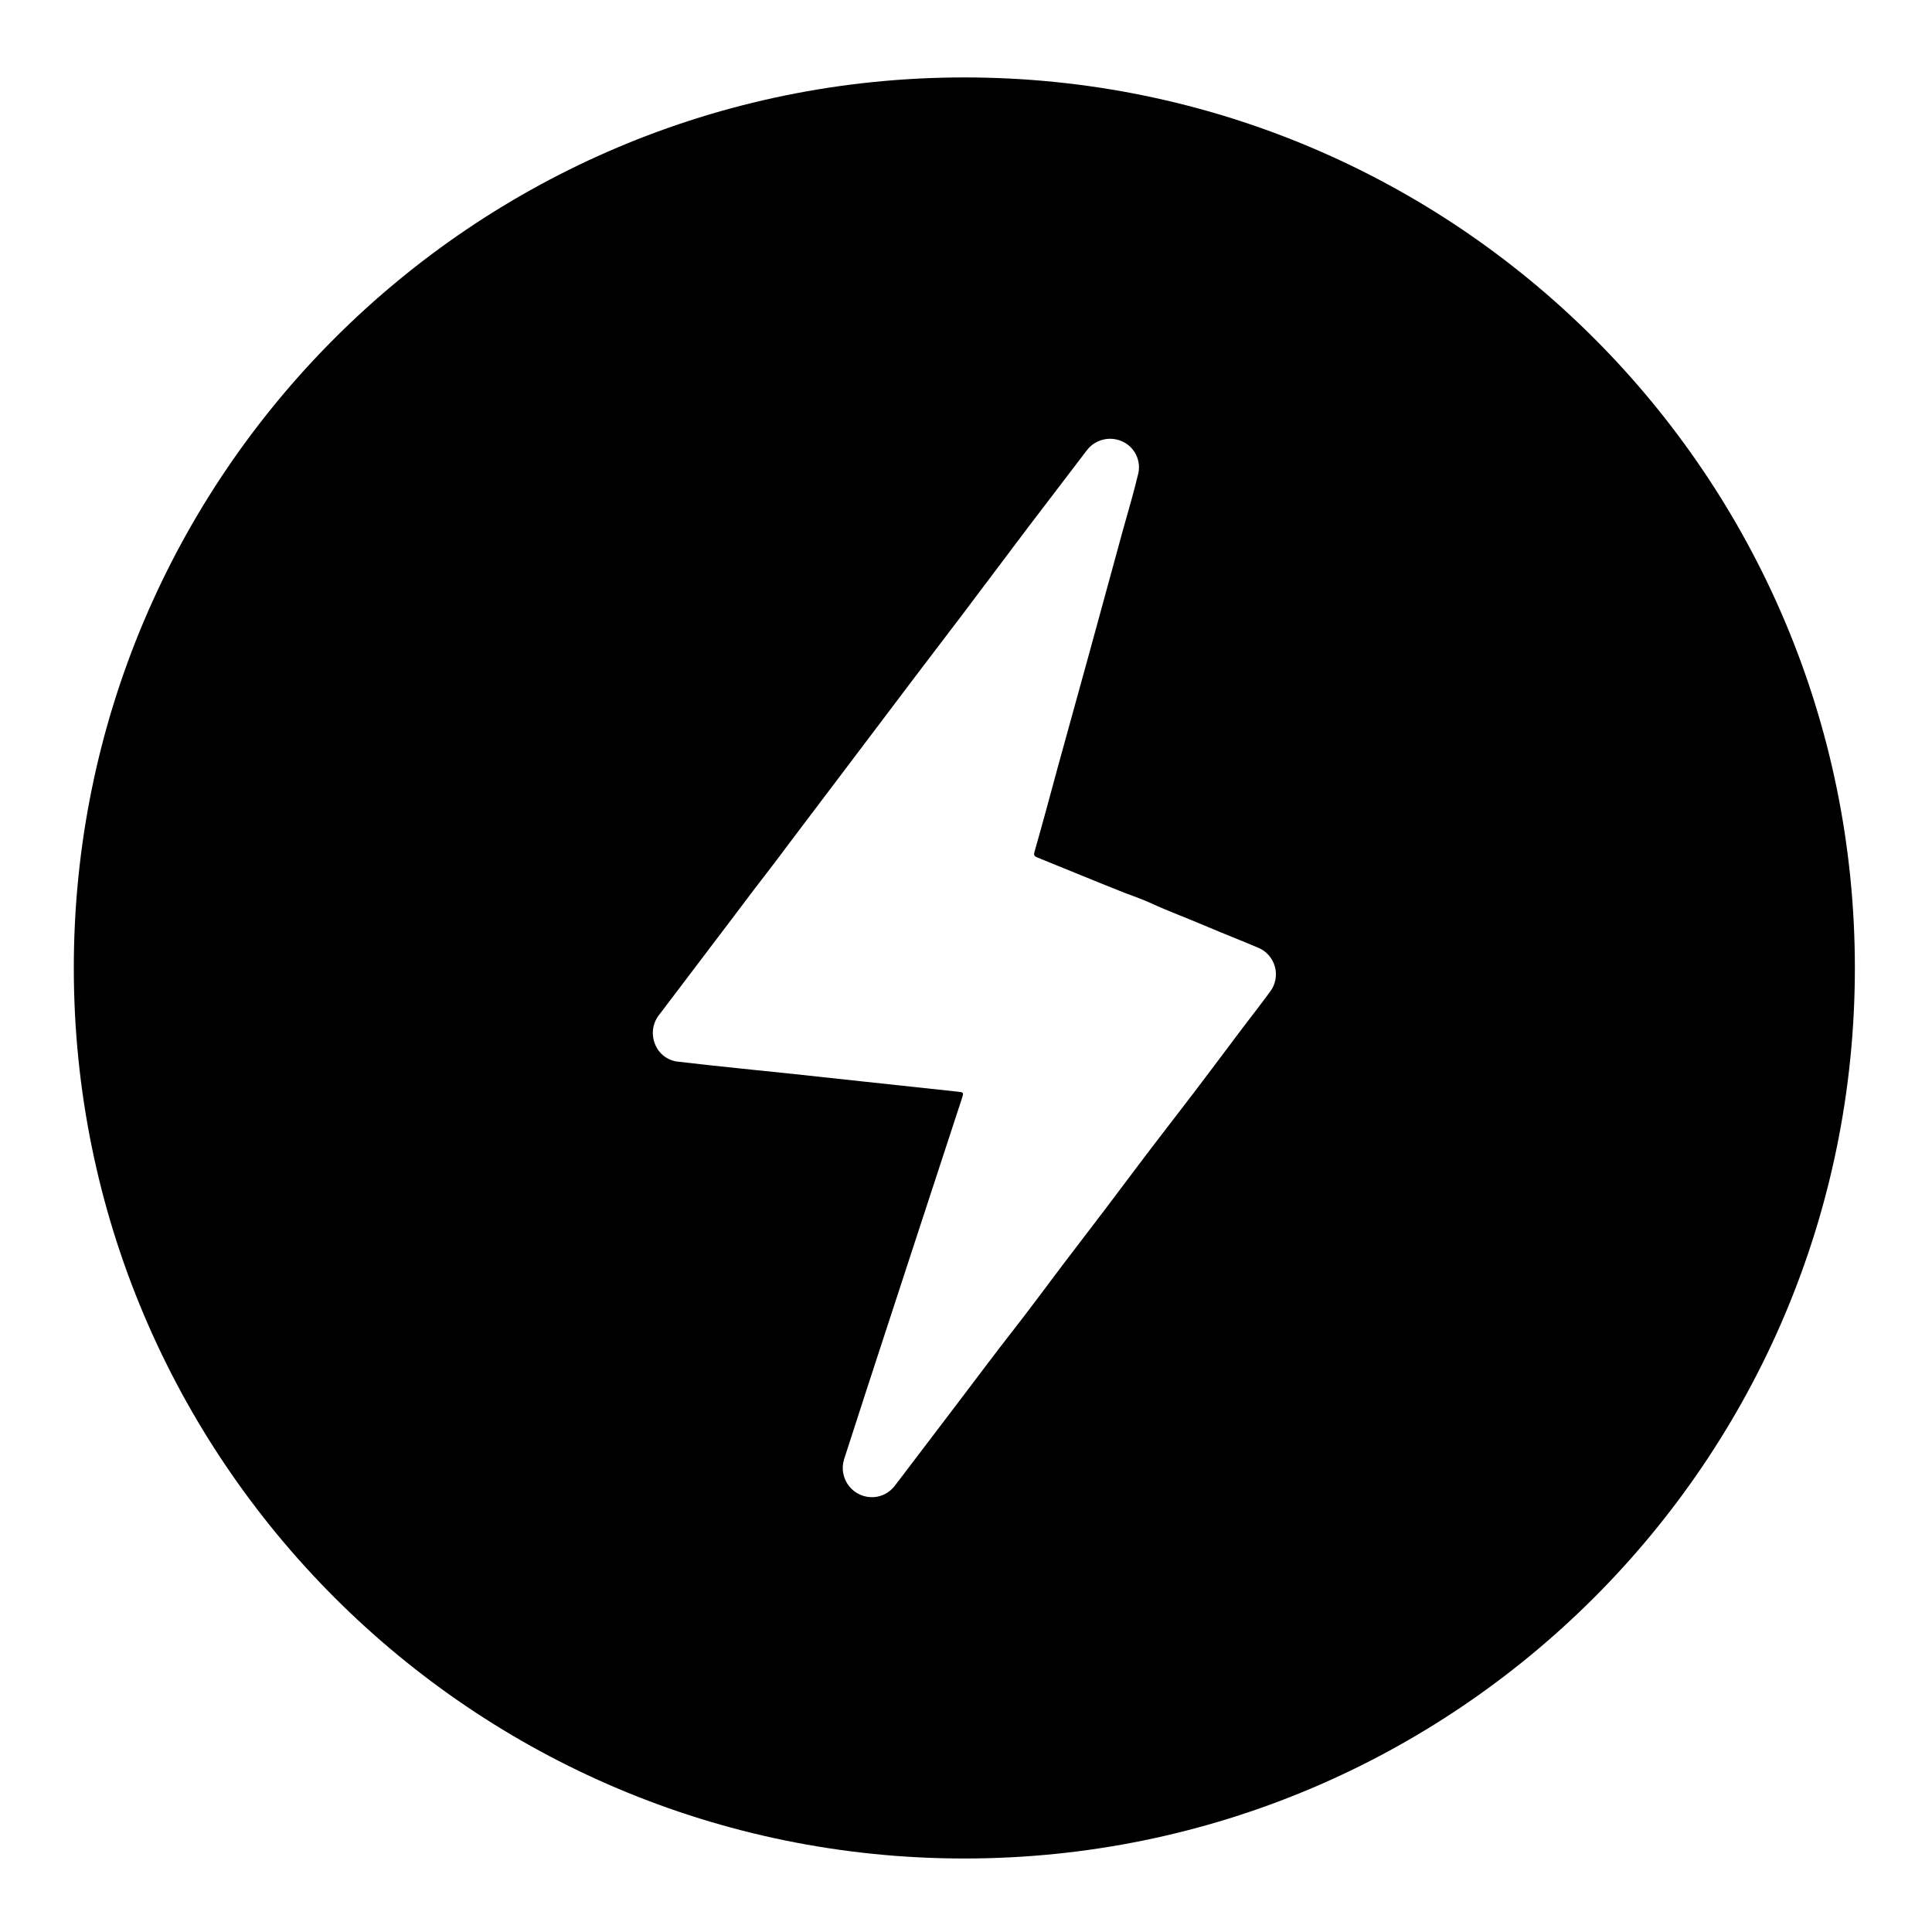
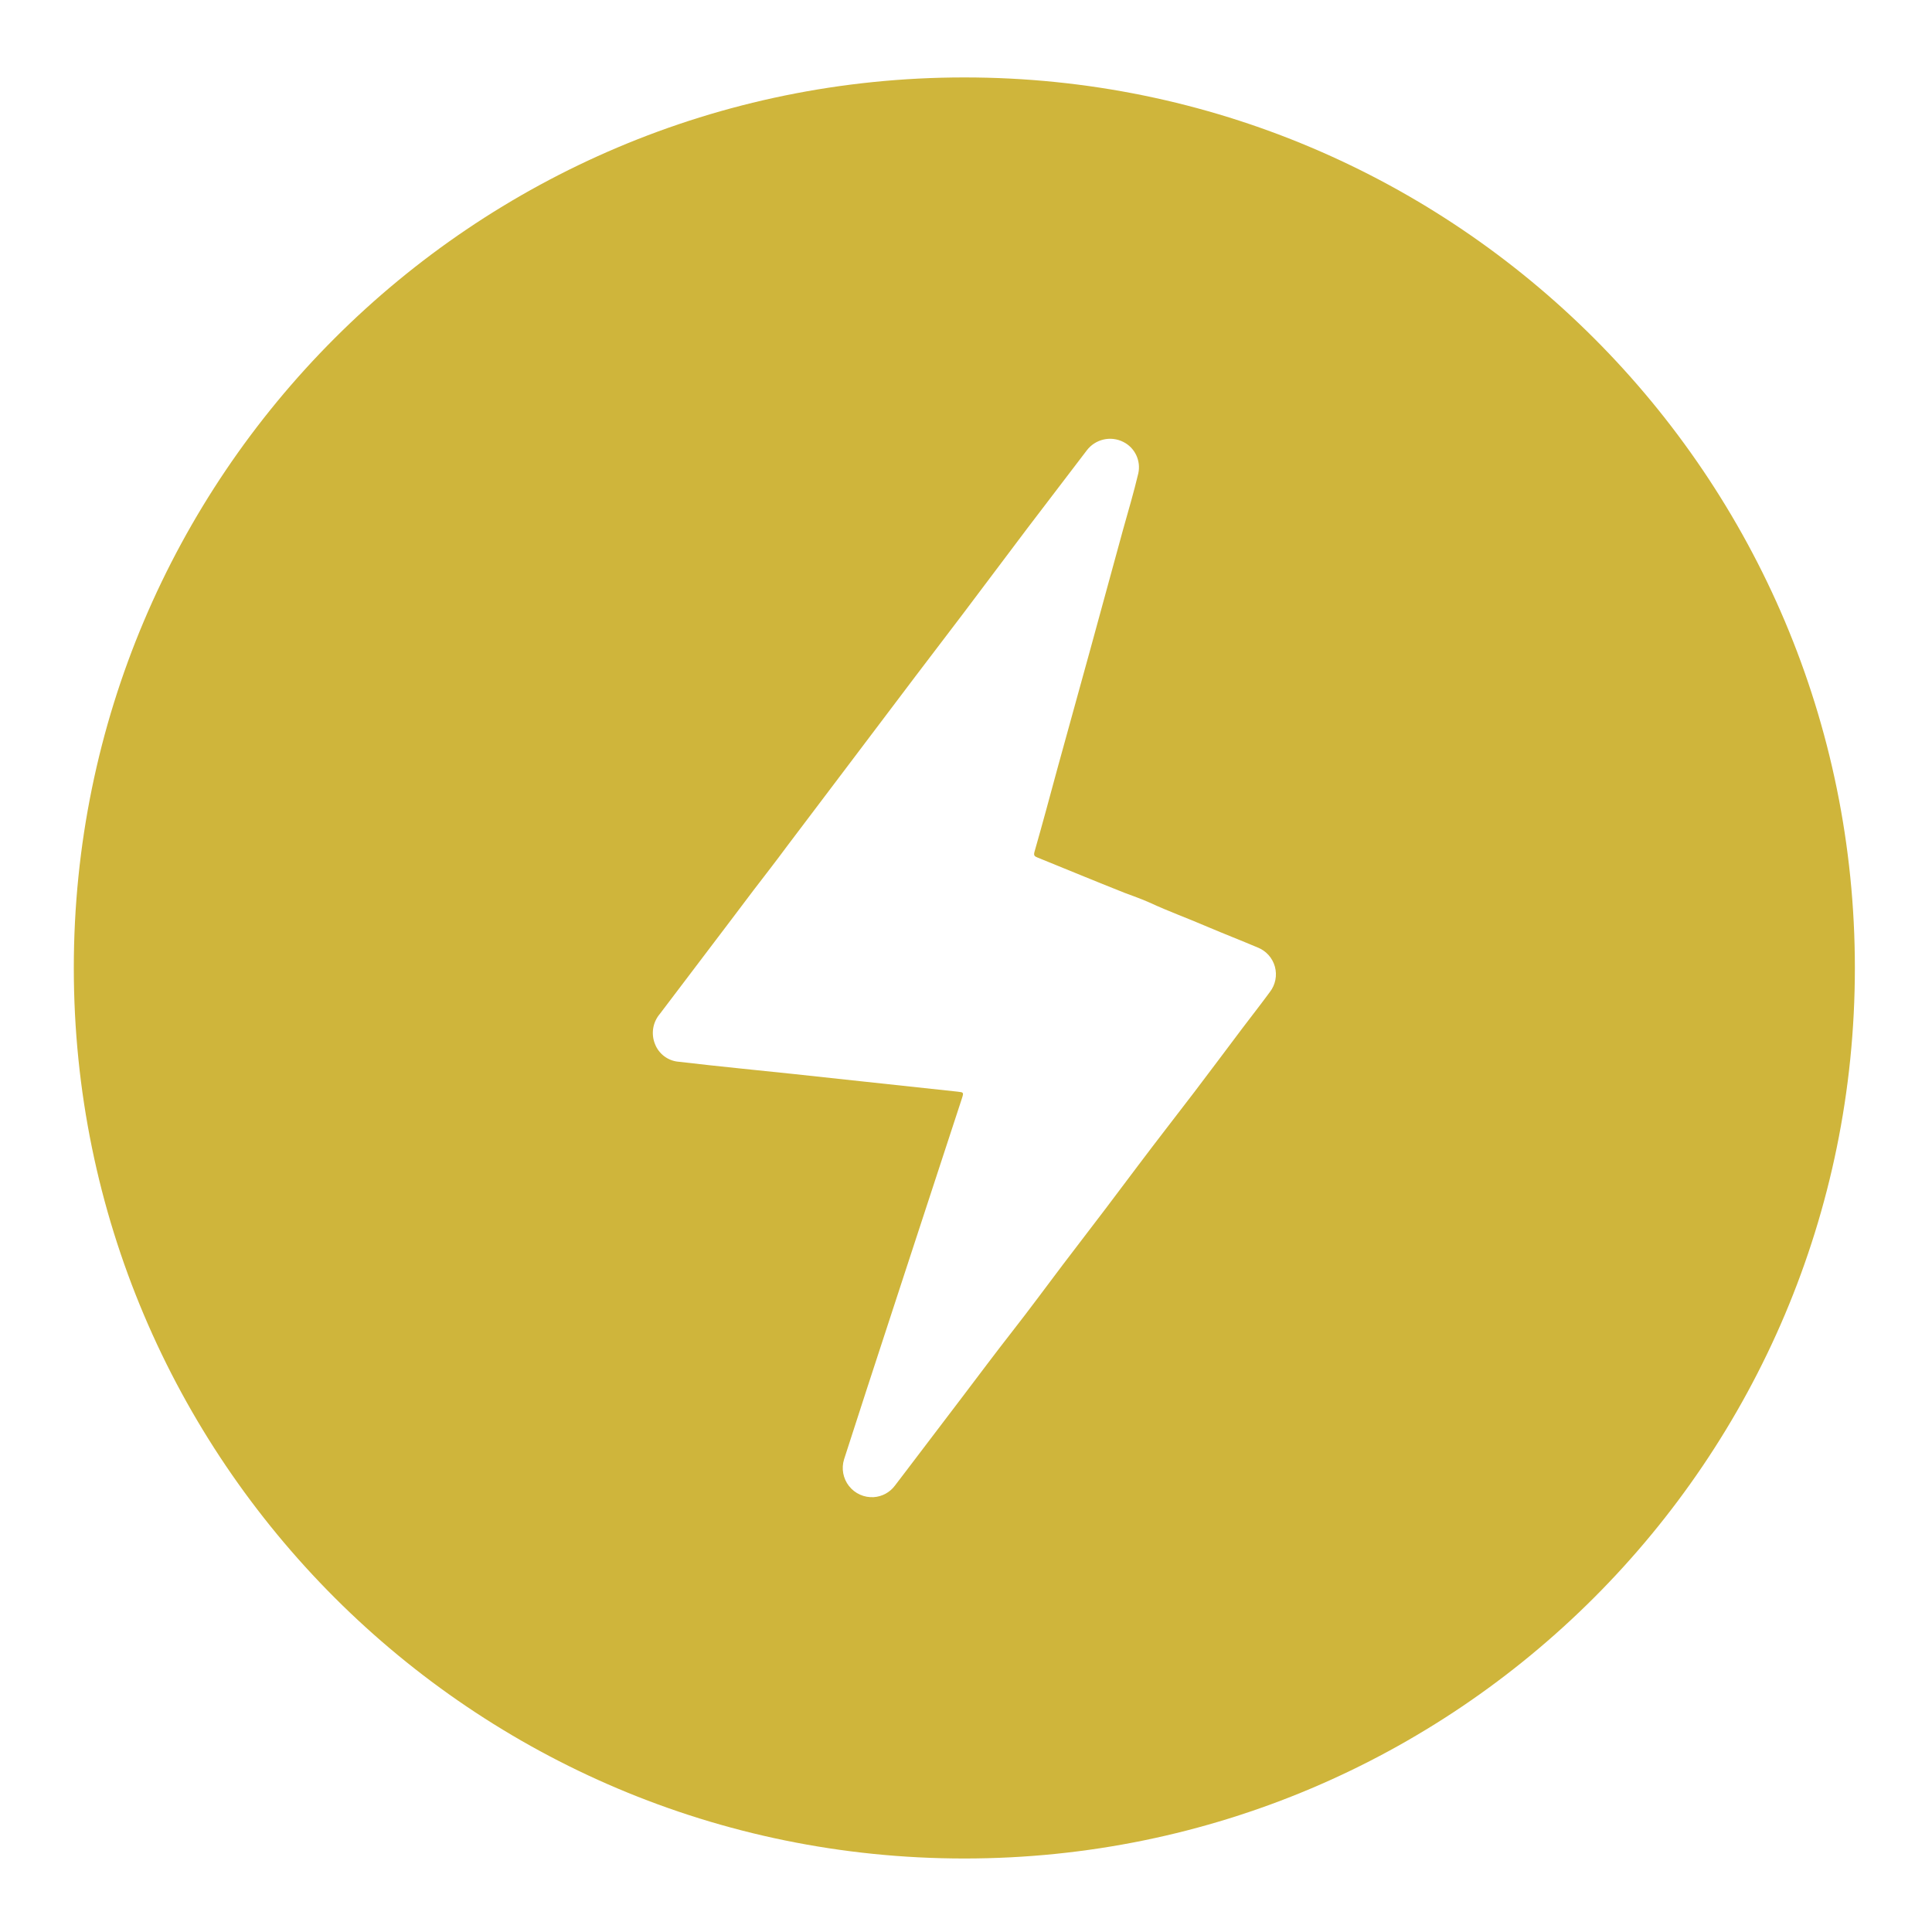
<svg xmlns="http://www.w3.org/2000/svg" version="1.1" viewBox="0 0 256 256">
-   <path d="M127.78,10.26a118,118,0,1,0,118,118A118,118,0,0,0,127.78,10.26Zm40.48,121.19c-1.18,1.61-2.41,3.18-3.61,4.76-2.14,2.84-4.26,5.69-6.4,8.5-2.47,3.24-5,6.47-7.44,9.72-1.45,1.91-2.88,3.84-4.33,5.75-1.88,2.48-3.79,4.95-5.67,7.43-2.22,2.94-4.39,5.89-6.66,8.79s-4.43,5.8-6.64,8.71q-3.81,5-7.6,10c-.44.57-.88,1.14-1.32,1.73a3.81,3.81,0,0,1-2.82,1.54,3.87,3.87,0,0,1-3.93-5c1-3.11,2-6.19,3-9.27L120,168.32q3.73-11.41,7.46-22.78c.25-.79.24-.8-.58-.89L112,143.05c-4.6-.5-9.2-1-13.81-1.46-2.74-.28-5.49-.58-8.23-.9a3.69,3.69,0,0,1-3.17-2.35,3.9,3.9,0,0,1,.65-4q3.3-4.34,6.58-8.68c1.94-2.56,3.88-5.11,5.81-7.68,1.48-1.93,3-3.88,4.43-5.82q3.9-5.18,7.81-10.33,4.59-6.07,9.18-12.15l6.36-8.36L136.13,70c2.62-3.44,5.25-6.87,7.88-10.33a3.88,3.88,0,0,1,4.82-1.12,3.76,3.76,0,0,1,2,4.18c-.59,2.48-1.31,4.93-2,7.38q-2.18,8-4.36,15.94c-1.44,5.24-2.9,10.48-4.34,15.72-1,3.7-2,7.41-3.06,11.12-.12.45,0,.58.41.74,3.84,1.55,7.67,3.15,11.52,4.67,1.1.42,2.25.81,3.31,1.29,2.54,1.18,5.16,2.12,7.72,3.23,2.19.93,4.41,1.79,6.6,2.72A3.82,3.82,0,0,1,168.26,131.45Z" />
+   <path style="fill:#CFB53B;" d="M127.78,10.26a118,118,0,1,0,118,118A118,118,0,0,0,127.78,10.26Zm40.48,121.19c-1.18,1.61-2.41,3.18-3.61,4.76-2.14,2.84-4.26,5.69-6.4,8.5-2.47,3.24-5,6.47-7.44,9.72-1.45,1.91-2.88,3.84-4.33,5.75-1.88,2.48-3.79,4.95-5.67,7.43-2.22,2.94-4.39,5.89-6.66,8.79s-4.43,5.8-6.64,8.71q-3.81,5-7.6,10c-.44.57-.88,1.14-1.32,1.73a3.81,3.81,0,0,1-2.82,1.54,3.87,3.87,0,0,1-3.93-5c1-3.11,2-6.19,3-9.27L120,168.32q3.73-11.41,7.46-22.78c.25-.79.24-.8-.58-.89L112,143.05c-4.6-.5-9.2-1-13.81-1.46-2.74-.28-5.49-.58-8.23-.9a3.69,3.69,0,0,1-3.17-2.35,3.9,3.9,0,0,1,.65-4q3.3-4.34,6.58-8.68c1.94-2.56,3.88-5.11,5.81-7.68,1.48-1.93,3-3.88,4.43-5.82q3.9-5.18,7.81-10.33,4.59-6.07,9.18-12.15l6.36-8.36L136.13,70c2.62-3.44,5.25-6.87,7.88-10.33a3.88,3.88,0,0,1,4.82-1.12,3.76,3.76,0,0,1,2,4.18c-.59,2.48-1.31,4.93-2,7.38q-2.18,8-4.36,15.94c-1.44,5.24-2.9,10.48-4.34,15.72-1,3.7-2,7.41-3.06,11.12-.12.45,0,.58.41.74,3.84,1.55,7.67,3.15,11.52,4.67,1.1.42,2.25.81,3.31,1.29,2.54,1.18,5.16,2.12,7.72,3.23,2.19.93,4.41,1.79,6.6,2.72A3.82,3.82,0,0,1,168.26,131.45Z" />
</svg>
